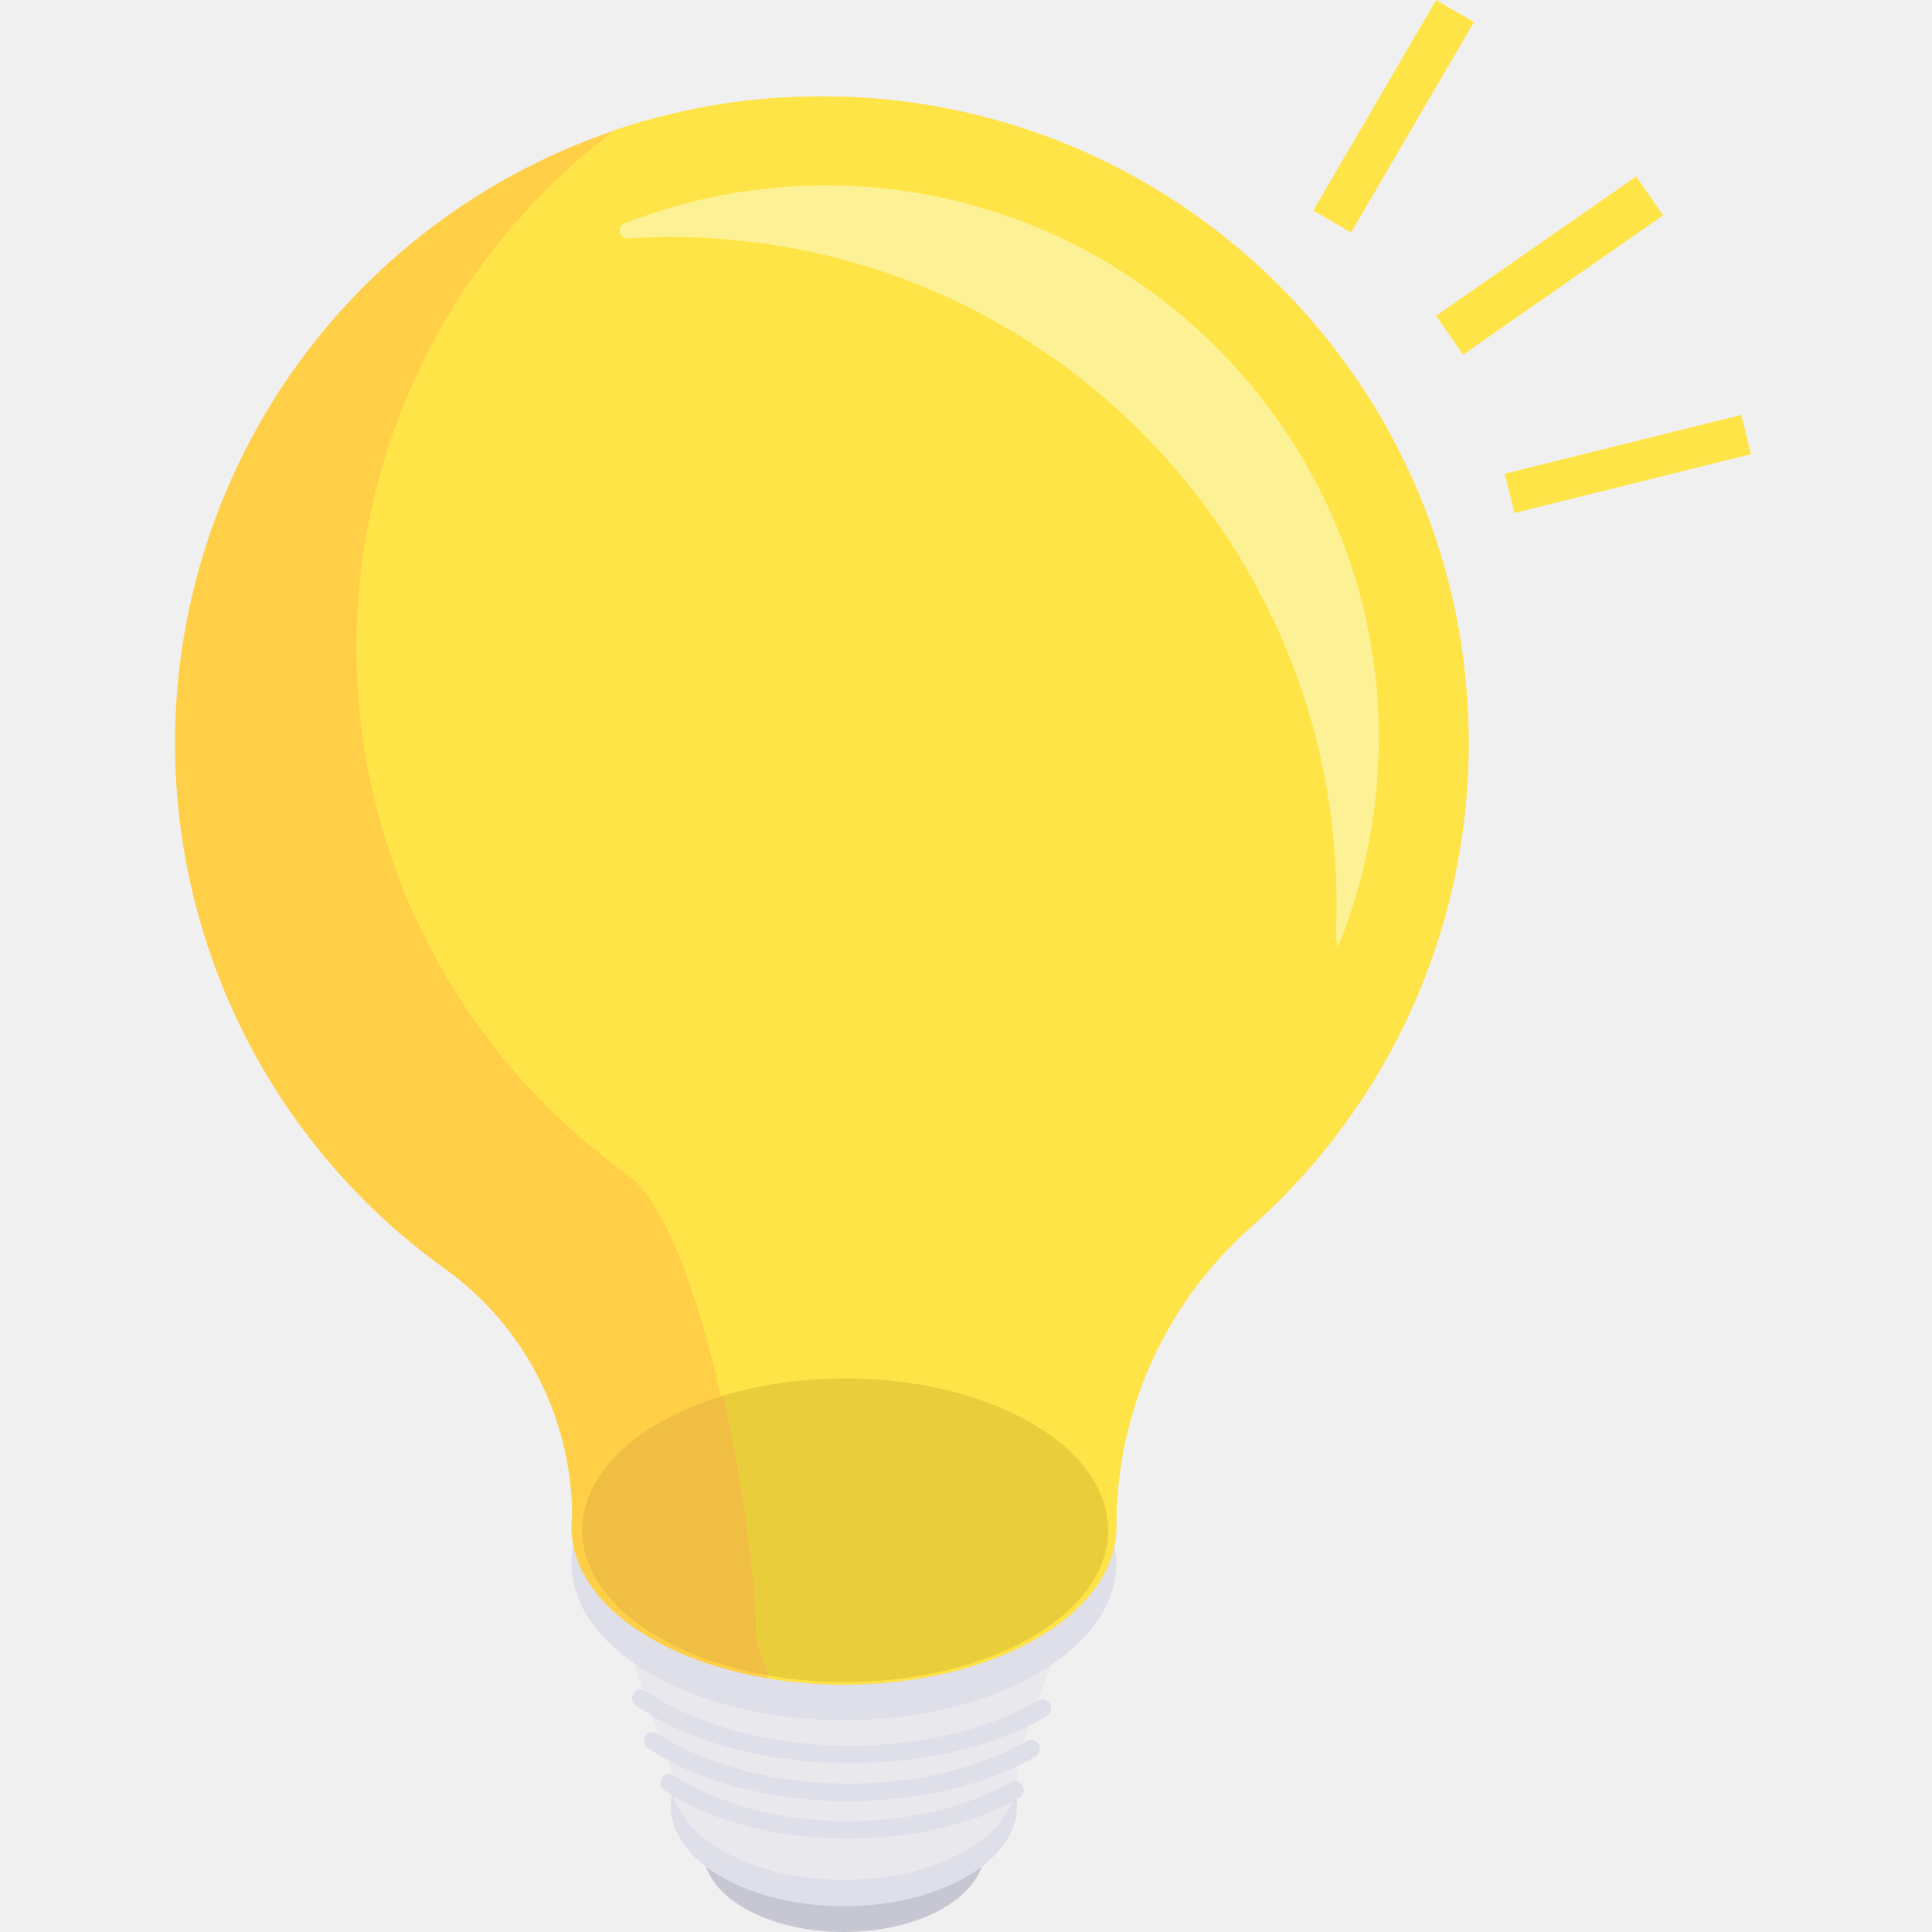
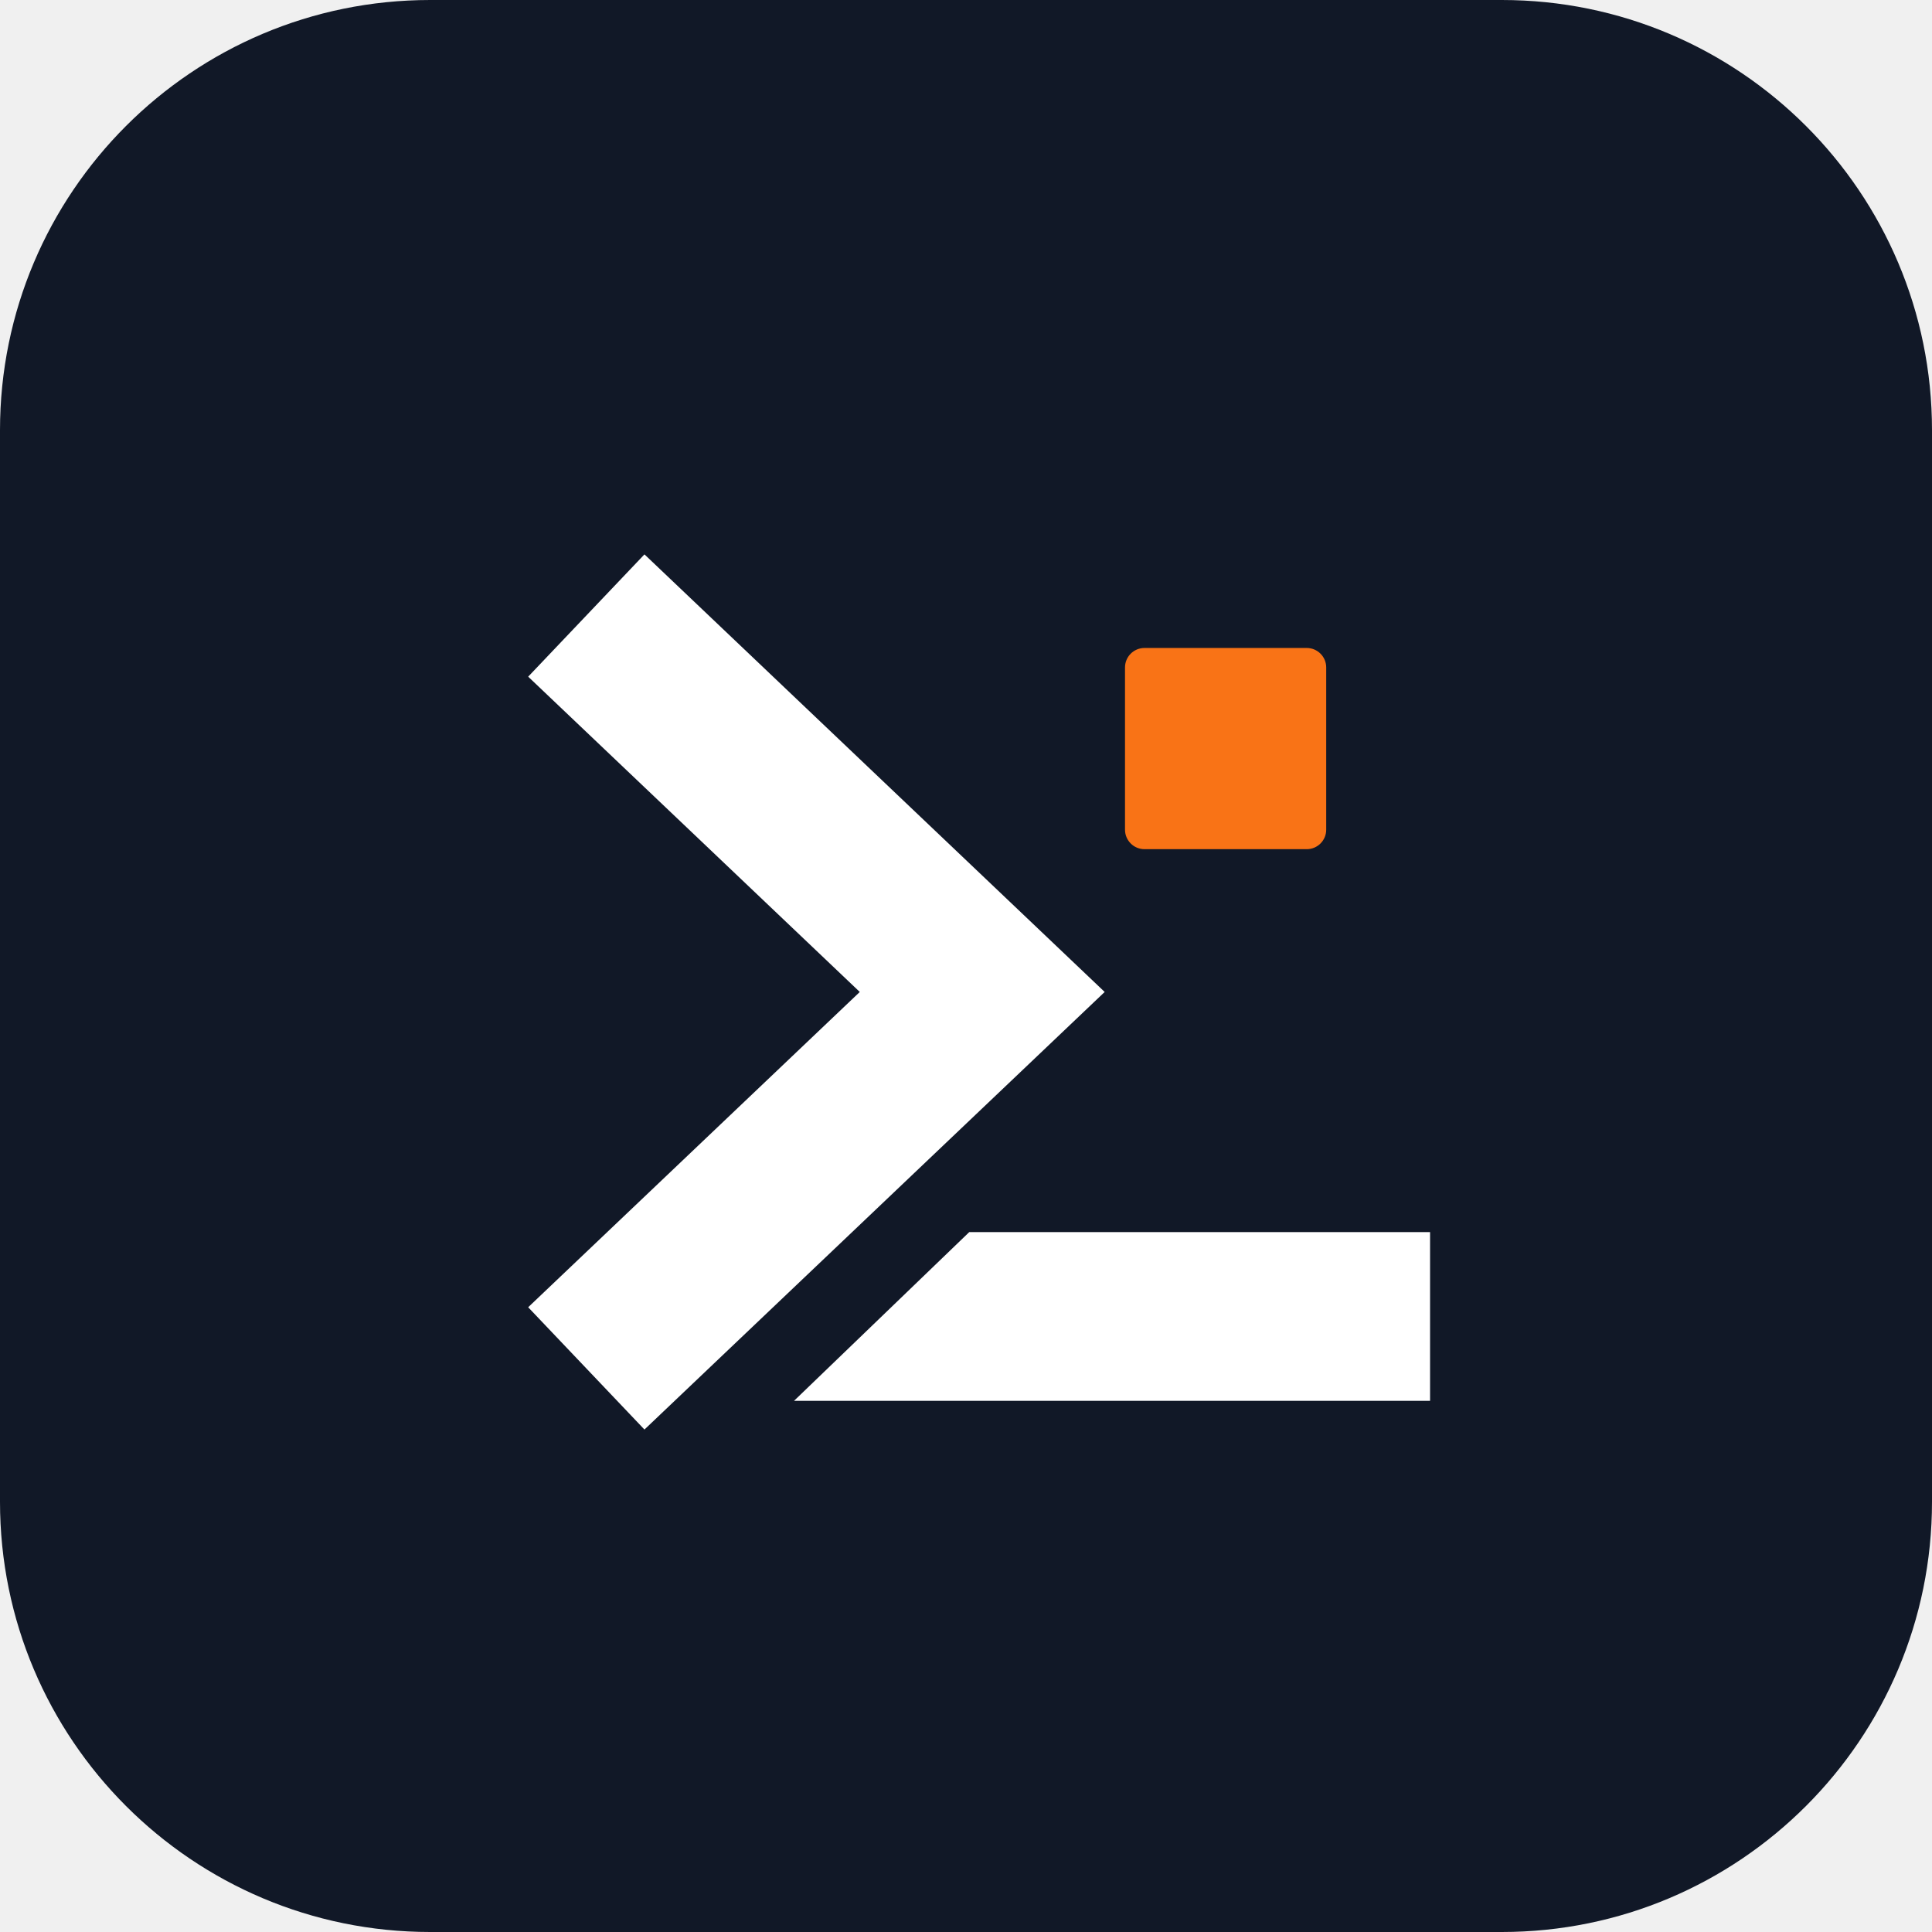
- <svg xmlns="http://www.w3.org/2000/svg" t="1521767566172" class="icon" style="" viewBox="0 0 1024 1024" version="1.1" p-id="1049" width="128" height="128">
-   <defs>
-     <style type="text/css" />
-   </defs>
-   <path d="M372.766 980.982a74.507 43.018 0 1 0 149.015 0 74.507 43.018 0 1 0-149.015 0Z" fill="#C7C7D3" p-id="1050" />
-   <path d="M355.506 957.348a91.767 52.982 0 1 0 183.535 0 91.767 52.982 0 1 0-183.535 0Z" fill="#DFDFEA" p-id="1051" />
-   <path d="M549.4 748.138c-56.408-32.939-147.862-32.939-204.22 0-48.716 28.393-55.304 72.004-19.862 104.548l30.6 85.394c-2.306 15.218 6.588 30.913 26.499 42.557 35.837 20.883 93.875 20.883 129.795 0 21.41-12.467 30.007-29.645 25.857-45.752l28.64-79.893c38.275-32.758 32.576-77.785-17.309-106.853z" fill="#E8E8ED" p-id="1052" />
-   <path d="M302.837 828.41a144.436 83.384 0 1 0 288.873 0 144.436 83.384 0 1 0-288.873 0Z" fill="#DFDFEA" p-id="1053" />
-   <path d="M450.419 934.538c-37.88 0-75.759-8.317-104.498-24.951a137.651 137.651 0 0 1-8.926-5.616 4.727 4.727 0 0 1 5.369-7.79 146.907 146.907 0 0 0 8.235 5.221c55.008 31.753 144.519 31.753 199.527 0a4.727 4.727 0 1 1 4.743 8.235c-28.772 16.519-66.619 24.902-104.449 24.902z" fill="#DFDFEA" p-id="1054" />
-   <path d="M449.629 954.647c-35.936 0-71.856-7.889-99.212-23.683-2.388-1.383-4.727-2.833-6.934-4.299a4.727 4.727 0 0 1 5.237-7.872c2.042 1.367 4.2 2.701 6.423 3.986 52.109 30.073 136.877 30.073 188.97 0a4.727 4.727 0 1 1 4.727 8.235c-27.356 15.745-63.275 23.634-99.212 23.634z" fill="#DFDFEA" p-id="1055" />
-   <path d="M449.349 974.542c-32.939 0-65.878-7.23-90.894-21.69-2.174-1.268-4.315-2.586-6.357-3.953a4.727 4.727 0 0 1 5.237-7.872c1.878 1.252 3.837 2.47 5.847 3.623 47.514 27.438 124.805 27.438 172.319 0a4.727 4.727 0 0 1 4.727 8.235c-25.05 14.444-57.972 21.657-90.878 21.657z" fill="#DFDFEA" p-id="1056" />
-   <path d="M778.407 393.898c0-189.315-153.478-342.81-342.81-342.81A342.827 342.827 0 0 0 235.345 672.165a162.059 162.059 0 0 1 67.903 131.31v0.082c-2.866 23.271 11.067 47.119 41.882 64.906 56.408 32.56 147.862 32.56 204.22 0 27.734-16.008 41.799-36.924 42.26-57.906v-2.586a211.45 211.45 0 0 1 71.642-157.843 341.954 341.954 0 0 0 115.154-256.231z" fill="#FFCF48" p-id="1057" />
-   <path d="M778.407 393.898c0-189.398-153.478-342.81-342.81-342.81a344.21 344.21 0 0 0-109.521 17.754 343.172 343.172 0 0 0 5.402 552.893c42.343 30.518 67.887 194.157 67.887 246.349a142.707 142.707 0 0 0 7.428 21.41c48.963 8.235 103.988 1.186 142.608-21.097 27.734-16.008 41.799-36.924 42.26-57.906v-2.586a211.45 211.45 0 0 1 71.642-157.843 341.954 341.954 0 0 0 115.104-256.165z" fill="#FFE448" p-id="1058" />
-   <path d="M383.52 739.689a161.285 161.285 0 0 0-34.092 14.46c-54.431 31.424-54.431 82.347 0 113.803 16.865 9.733 36.974 16.469 58.318 20.142a139.858 139.858 0 0 1-6.802-20.01c0-25.61-6.16-78.032-17.425-128.395z" fill="#EFBE43" p-id="1059" />
-   <path d="M546.534 867.953c54.431-31.424 54.431-82.347 0-113.803-44.138-25.478-110.493-30.304-163.047-14.46 11.265 50.363 17.425 102.785 17.425 128.461a139.858 139.858 0 0 0 6.802 20.01c47.58 8.185 101.254 1.482 138.82-20.208z" fill="#EACD3B" p-id="1060" />
-   <path d="M438.001 98.273a292.233 292.233 0 0 0-107.051 20.159 4.084 4.084 0 0 0 1.729 7.872q11.166-0.692 22.514-0.708c195.08 0 353.202 158.106 353.202 353.202q0 6.95-0.264 13.818a36.381 36.381 0 0 0 0.889 9.536 292.183 292.183 0 0 0 21.756-114.495C728.982 227.854 597.803 98.306 438.001 98.273z" fill="#FCF295" p-id="1061" />
-   <path d="M716.072 123.29l-20.039-11.701 65.155-111.59 20.039 11.701-65.155 111.59Z" fill="#FFE448" p-id="1062" />
-   <path d="M775.464 187.974l-14.333-20.584 106.043-73.839 14.333 20.584-106.043 73.839Z" fill="#FFE448" p-id="1063" />
-   <path d="M802.672 271.915l-5.177-20.809 125.397-31.195 5.177 20.809-125.397 31.195Z" fill="#FFE448" p-id="1064" />
+ <svg xmlns="http://www.w3.org/2000/svg" viewBox="0 0 512 512" width="512" height="512">
+   <rect width="512" height="512" rx="114" fill="#111827" />
+   <g transform="translate(256 256) scale(0.86) translate(-267 -248)">
+     <polyline points="150,140 272,256 150,372" fill="none" stroke="#FFFFFF" stroke-width="52" stroke-linecap="butt" stroke-linejoin="miter" />
+     <path d="M268 330 H410 V382 H214 Z" fill="#FFFFFF" />
+     <rect x="316" y="150" width="62" height="62" rx="6" fill="#F97316" />
+   </g>
</svg>
